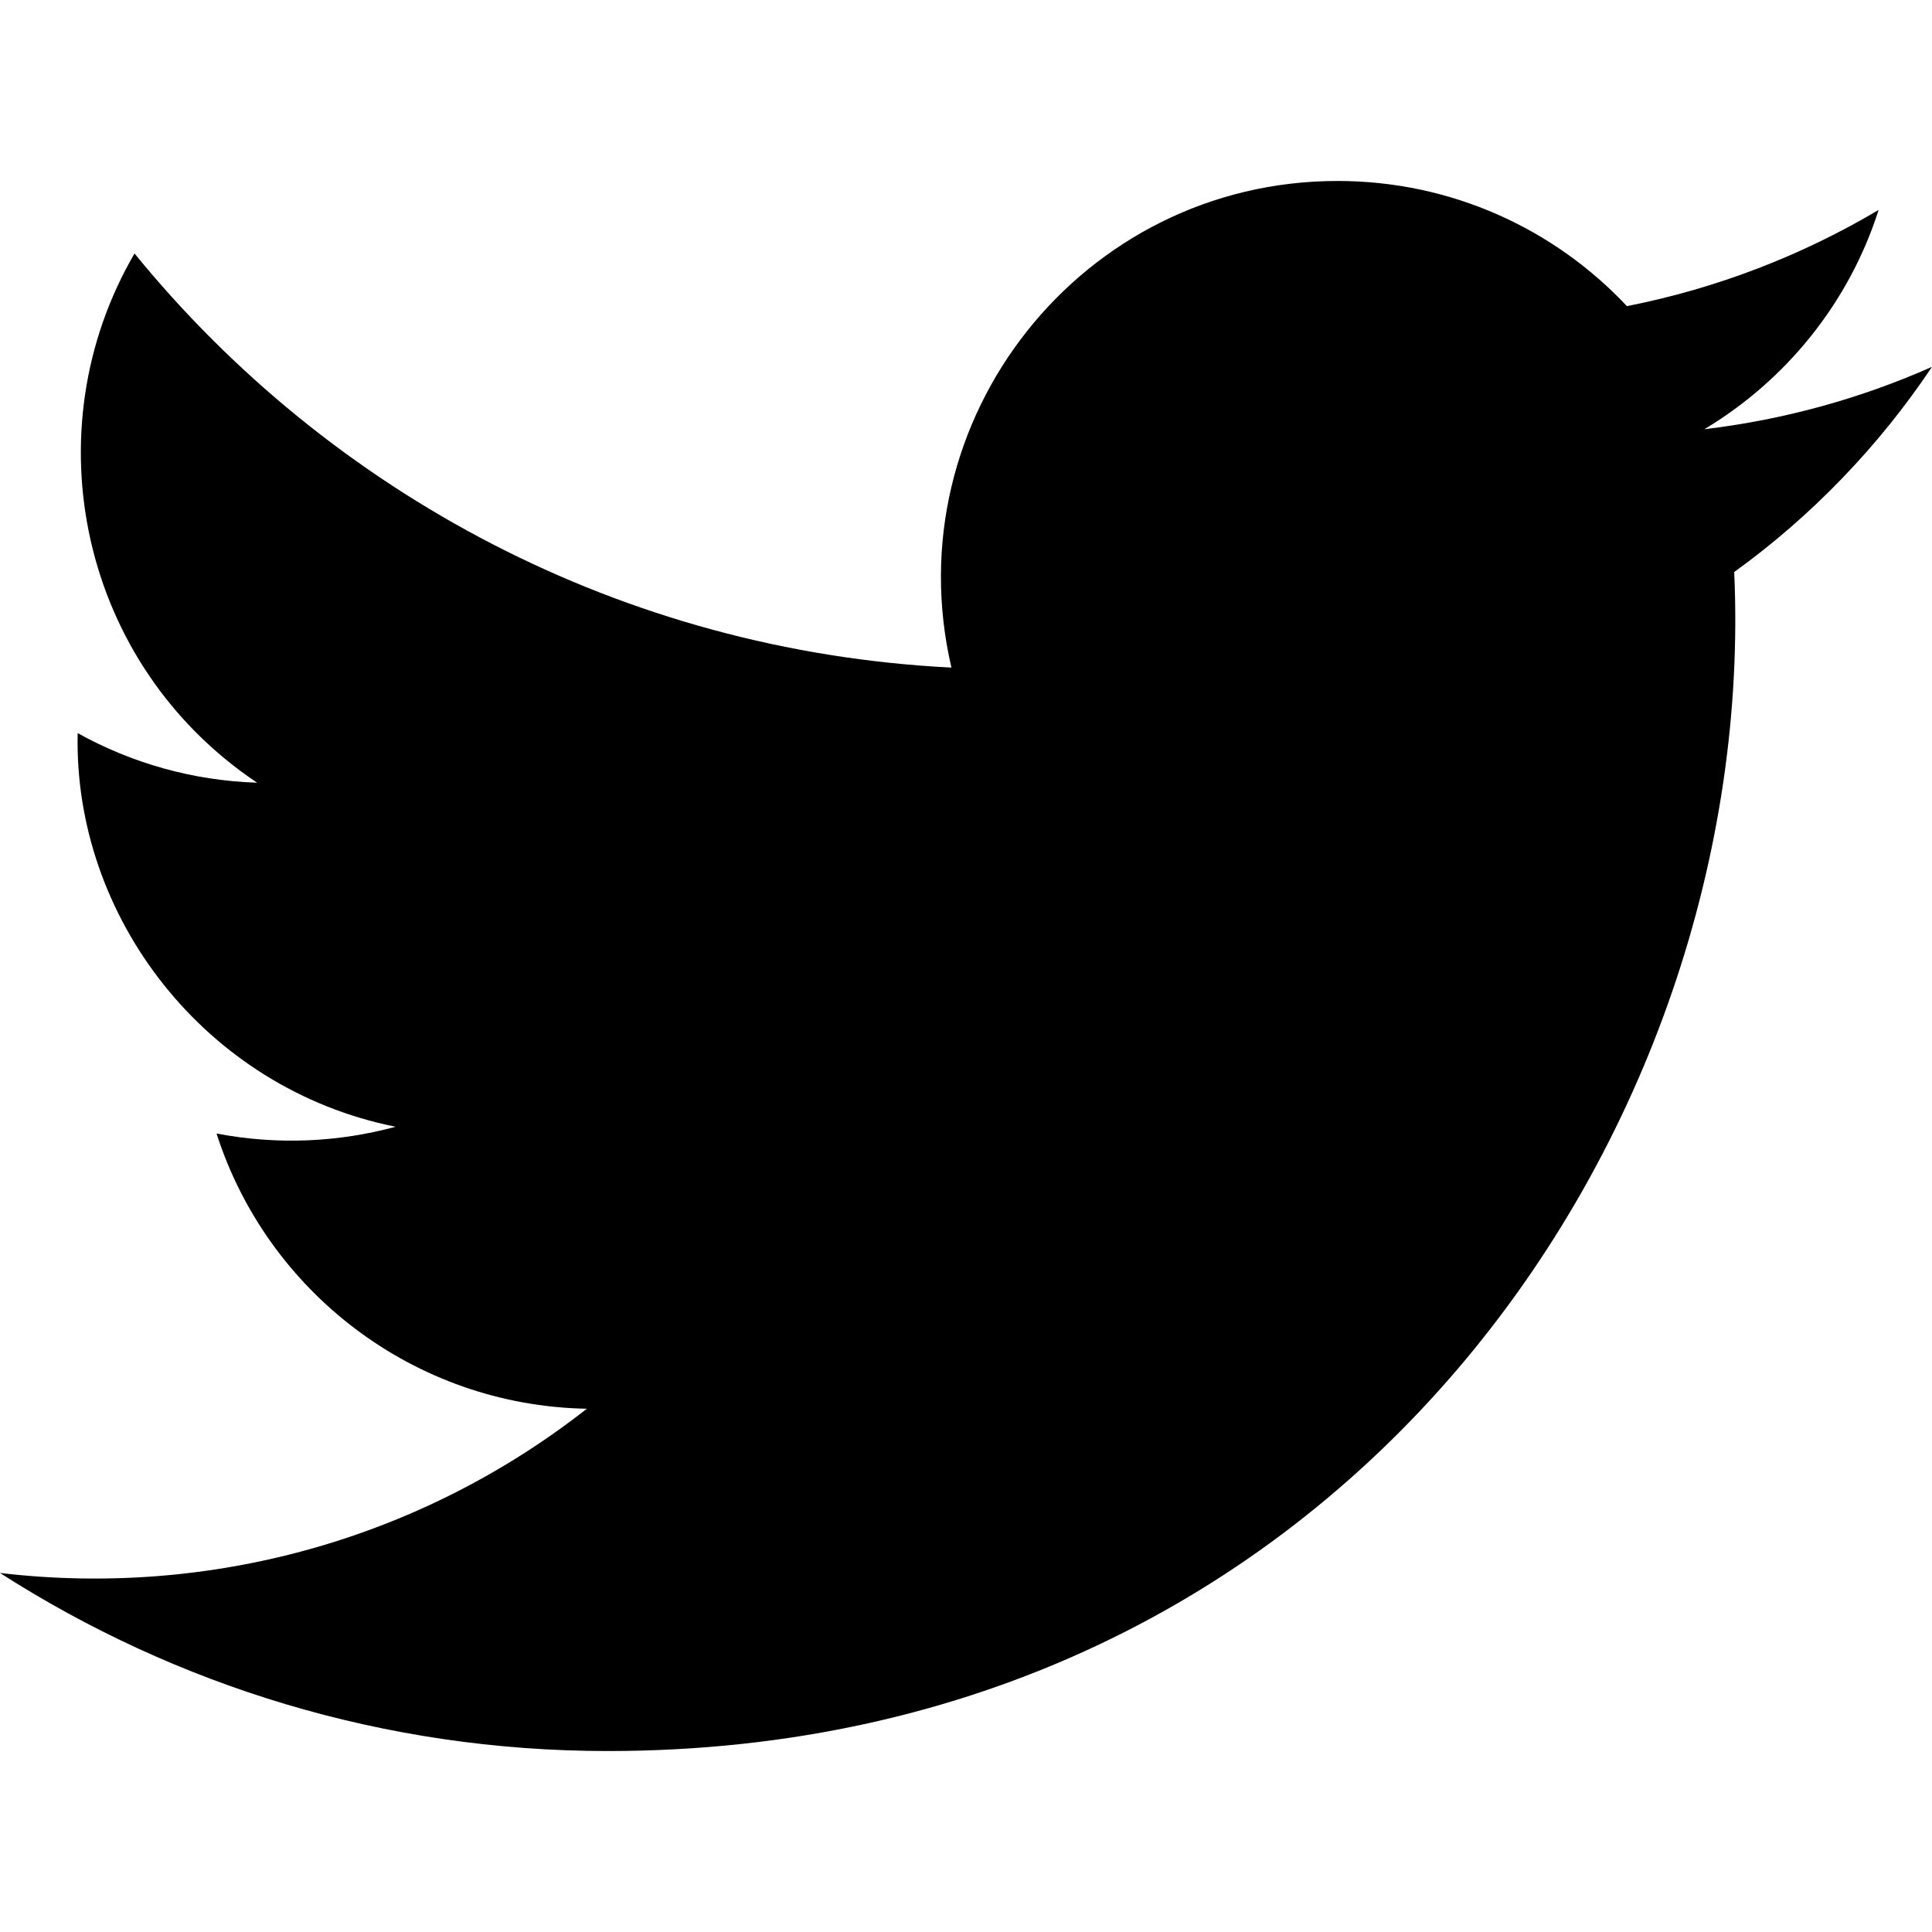
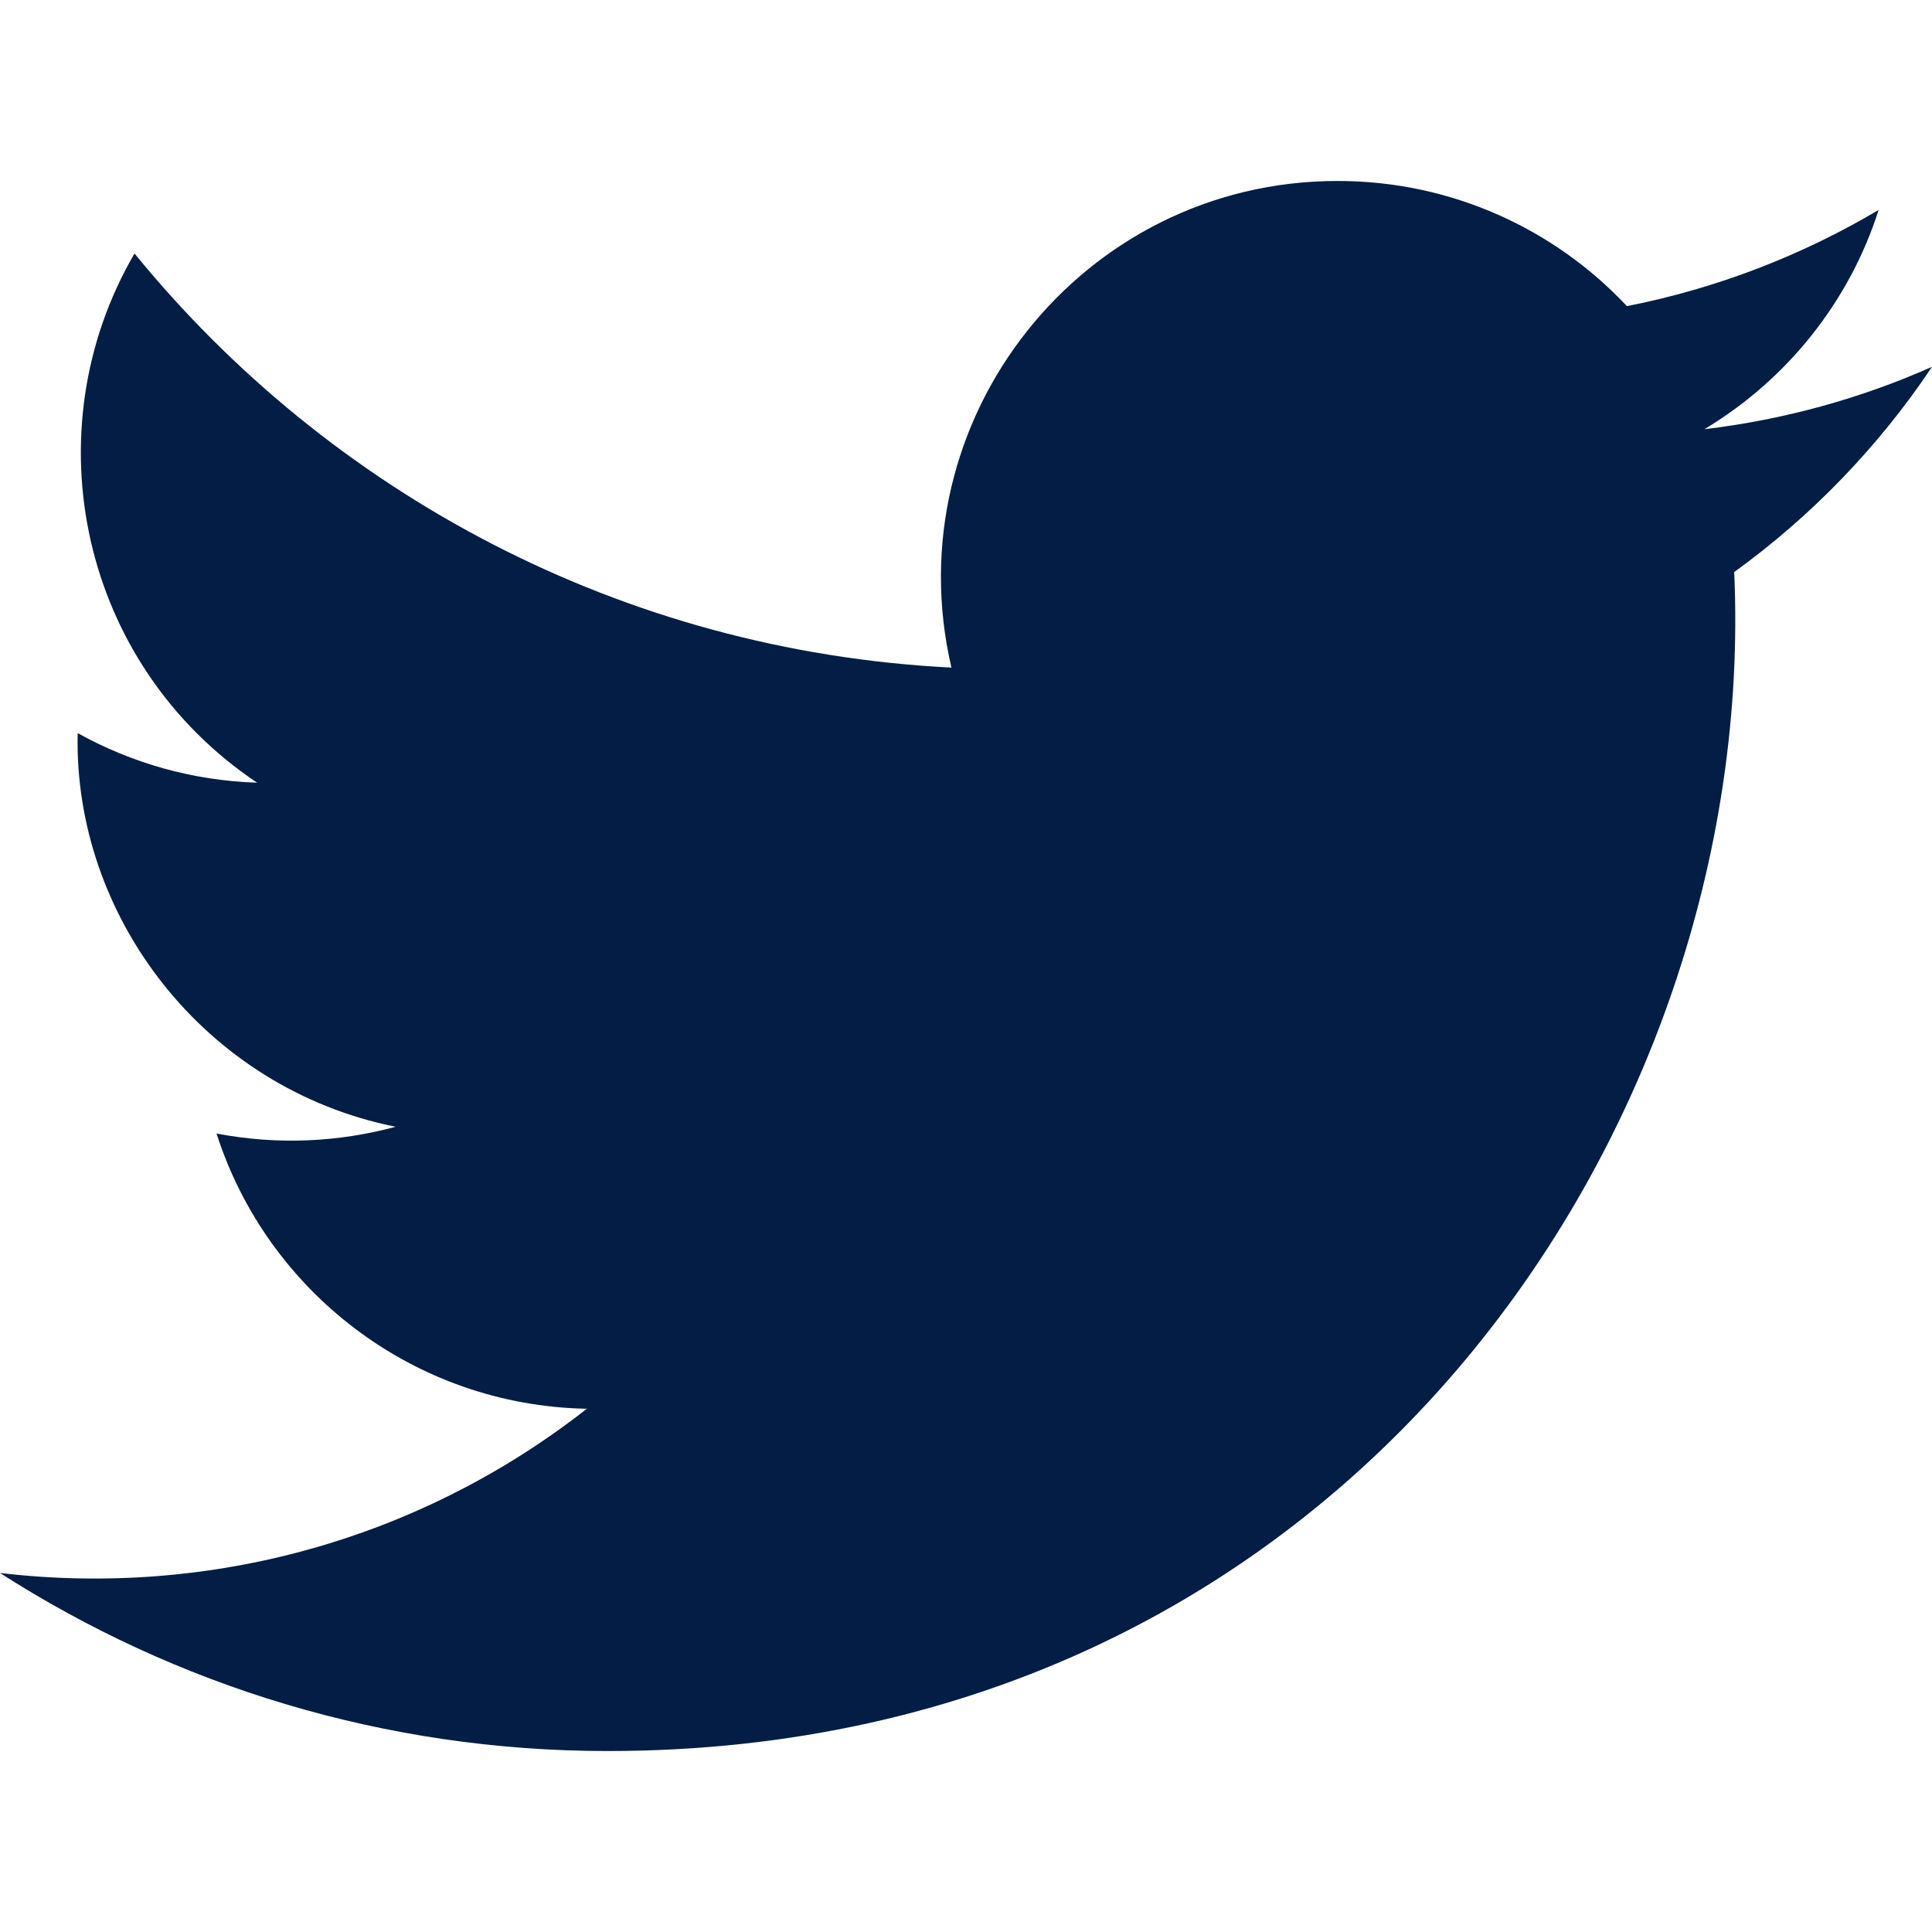
- <svg xmlns="http://www.w3.org/2000/svg" width="24" height="24" viewBox="0 0 24 24">
+ <svg xmlns="http://www.w3.org/2000/svg" fill="#031D44" width="24" height="24" viewBox="0 0 24 24">
  <path d="M24 4.557c-.883.392-1.832.656-2.828.775 1.017-.609 1.798-1.574 2.165-2.724-.951.564-2.005.974-3.127 1.195-.897-.957-2.178-1.555-3.594-1.555-3.179 0-5.515 2.966-4.797 6.045-4.091-.205-7.719-2.165-10.148-5.144-1.29 2.213-.669 5.108 1.523 6.574-.806-.026-1.566-.247-2.229-.616-.054 2.281 1.581 4.415 3.949 4.89-.693.188-1.452.232-2.224.084.626 1.956 2.444 3.379 4.6 3.419-2.07 1.623-4.678 2.348-7.29 2.04 2.179 1.397 4.768 2.212 7.548 2.212 9.142 0 14.307-7.721 13.995-14.646.962-.695 1.797-1.562 2.457-2.549z" />
</svg>
